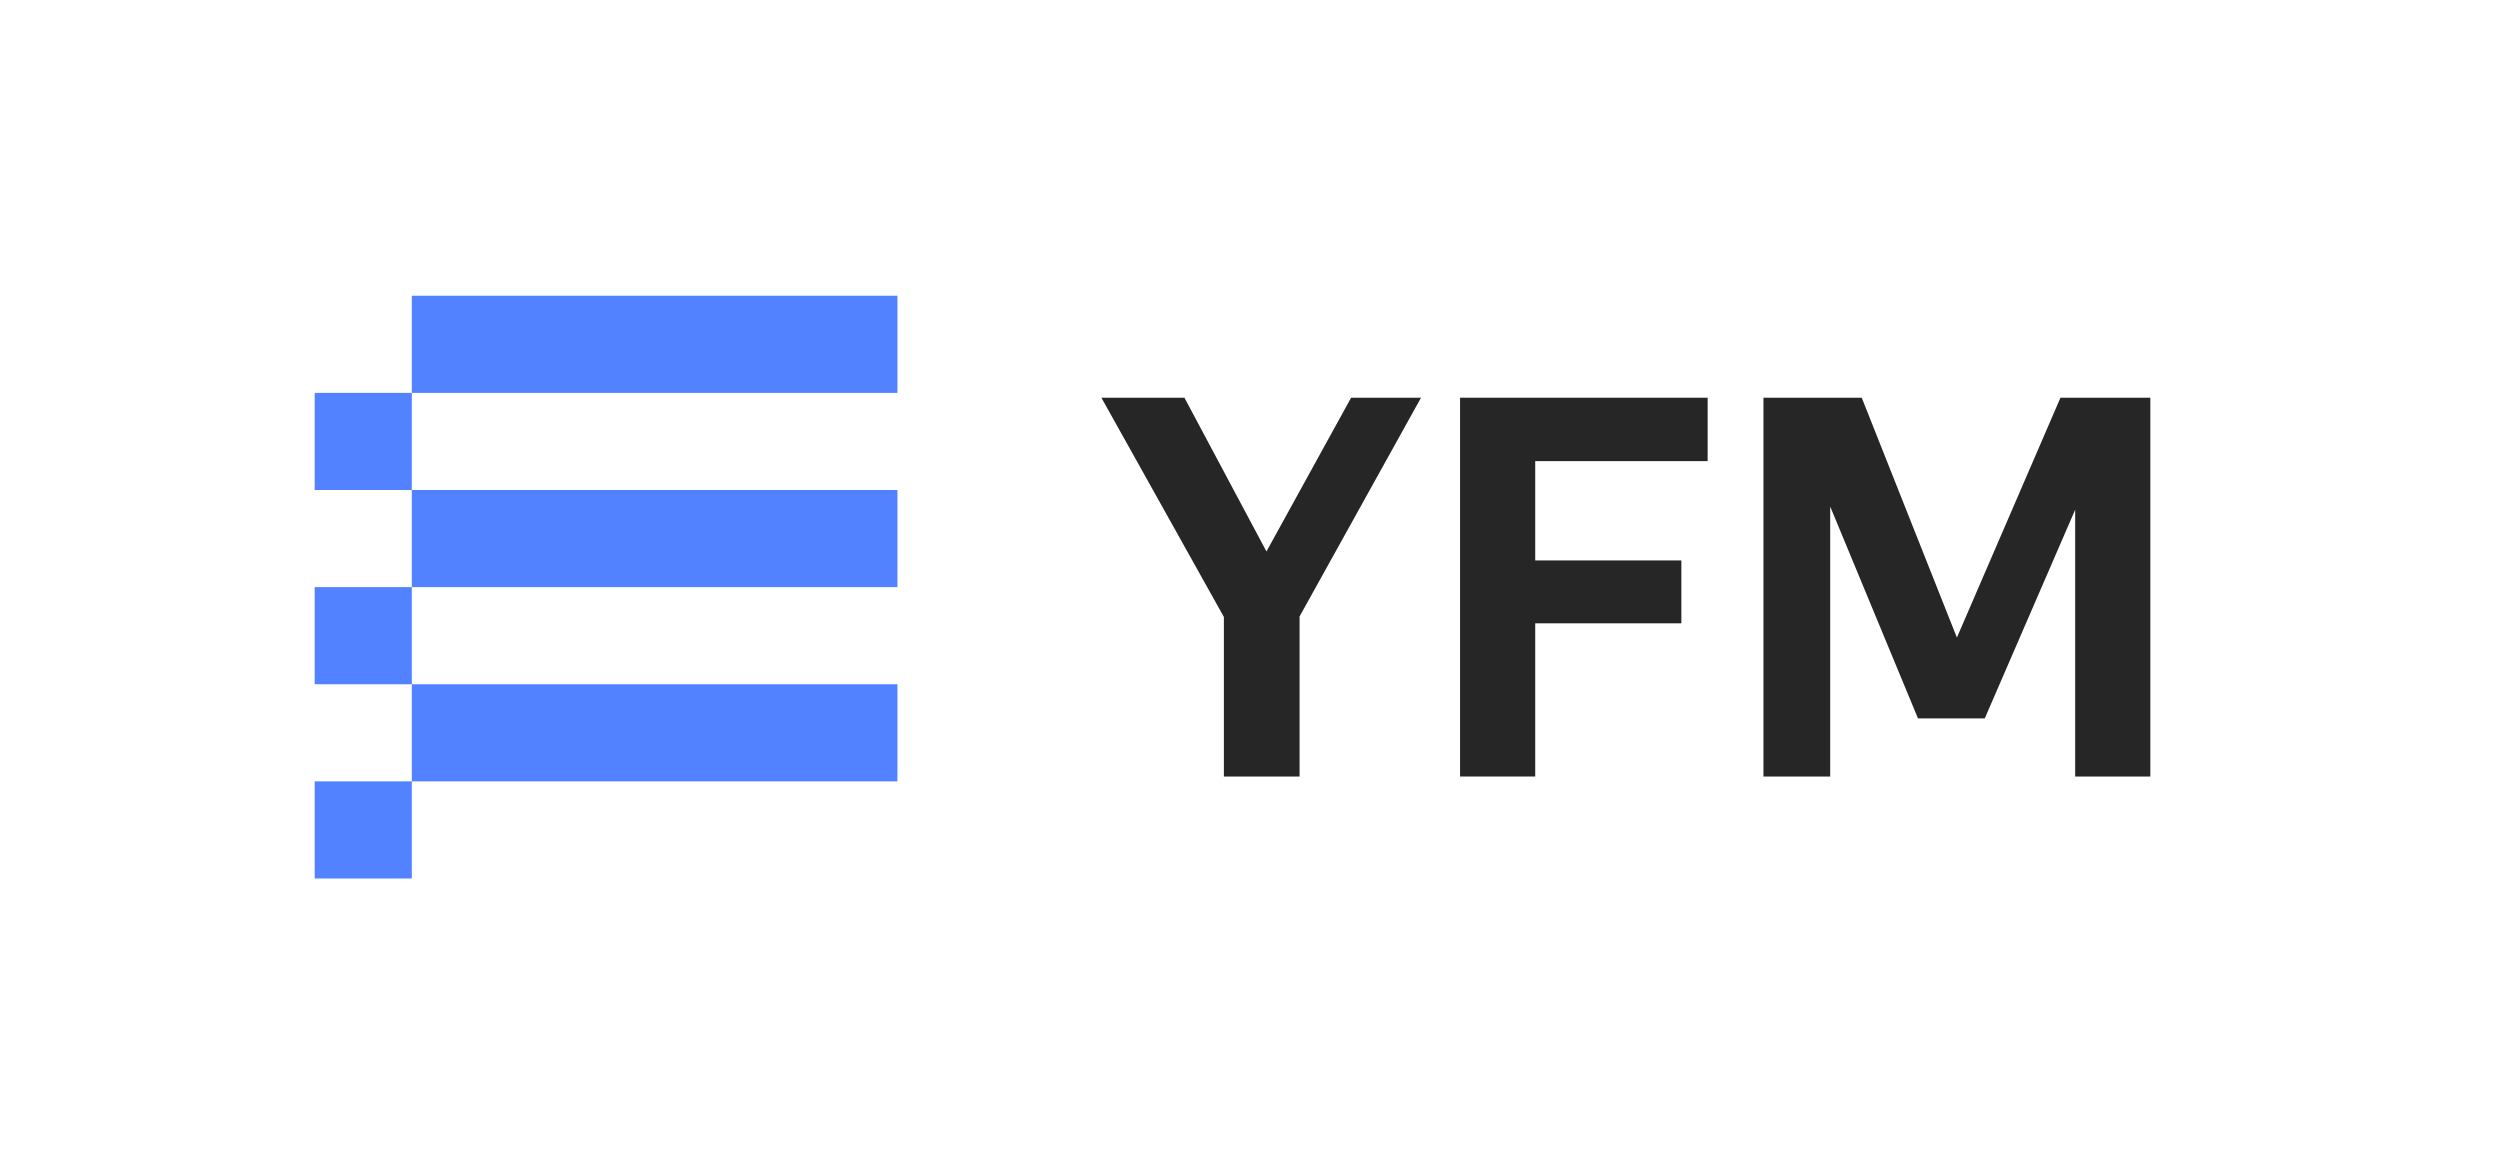
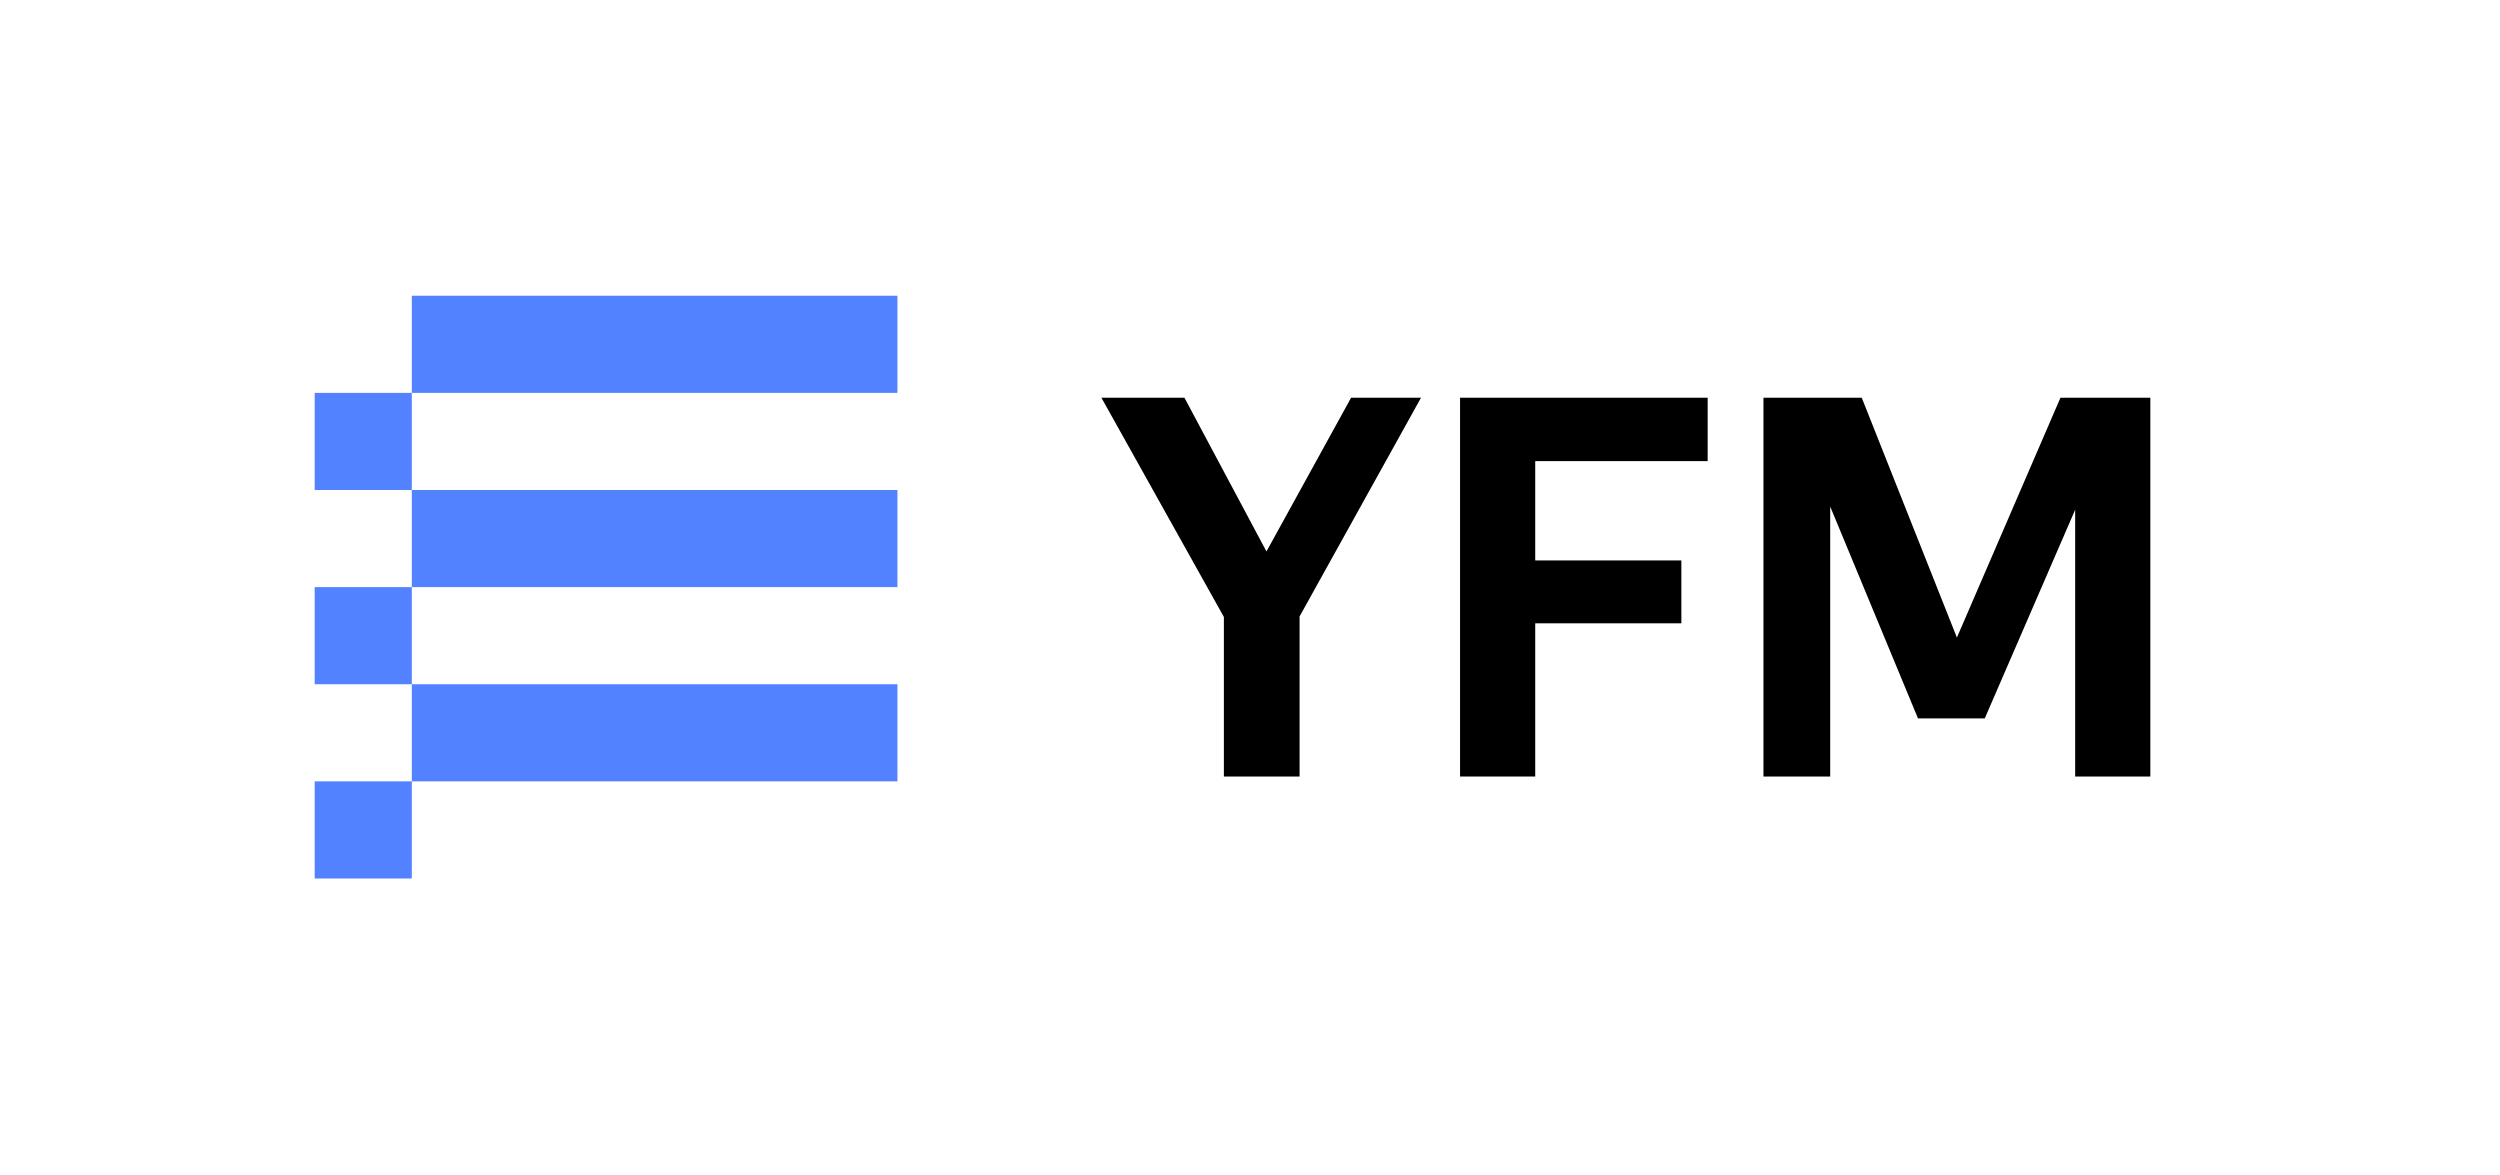
<svg xmlns="http://www.w3.org/2000/svg" width="132" height="62" viewBox="0 0 132 62" fill="none">
  <path fill-rule="evenodd" clip-rule="evenodd" d="M47.385 20.744H21.744V15.615H47.385V20.744ZM16.615 25.872H21.744V31L16.615 31V36.128H21.744L21.744 31H47.385V25.872H21.744V20.744H16.615V25.872ZM47.385 41.256H21.744V36.128H47.385V41.256ZM21.744 41.256L21.744 46.385H16.615V41.256L21.744 41.256Z" fill="#5282FF" />
-   <path d="M68.618 32.548V41H64.621V32.576L58.154 21H62.539L66.869 29.117L71.338 21H75.029L68.618 32.548Z" fill="#262626" />
-   <path d="M77.091 21H90.164V24.347H81.06V29.591H88.776V32.911H81.06V41H77.091V21Z" fill="#262626" />
-   <path d="M109.569 26.913L104.795 37.932H101.27L96.635 26.746V41H93.11V21H98.3L103.324 33.664L108.792 21H113.538V41H109.569V26.913Z" fill="#262626" />
+   <path d="M68.618 32.548V41H64.621V32.576L58.154 21H62.539L66.869 29.117L71.338 21H75.029L68.618 32.548Z" fill="currentColor" />
+   <path d="M77.091 21H90.164V24.347H81.06V29.591H88.776V32.911H81.06V41H77.091V21Z" fill="currentColor" />
+   <path d="M109.569 26.913L104.795 37.932H101.27L96.635 26.746V41H93.11V21H98.3L103.324 33.664L108.792 21H113.538V41H109.569V26.913Z" fill="currentColor" />
</svg>
